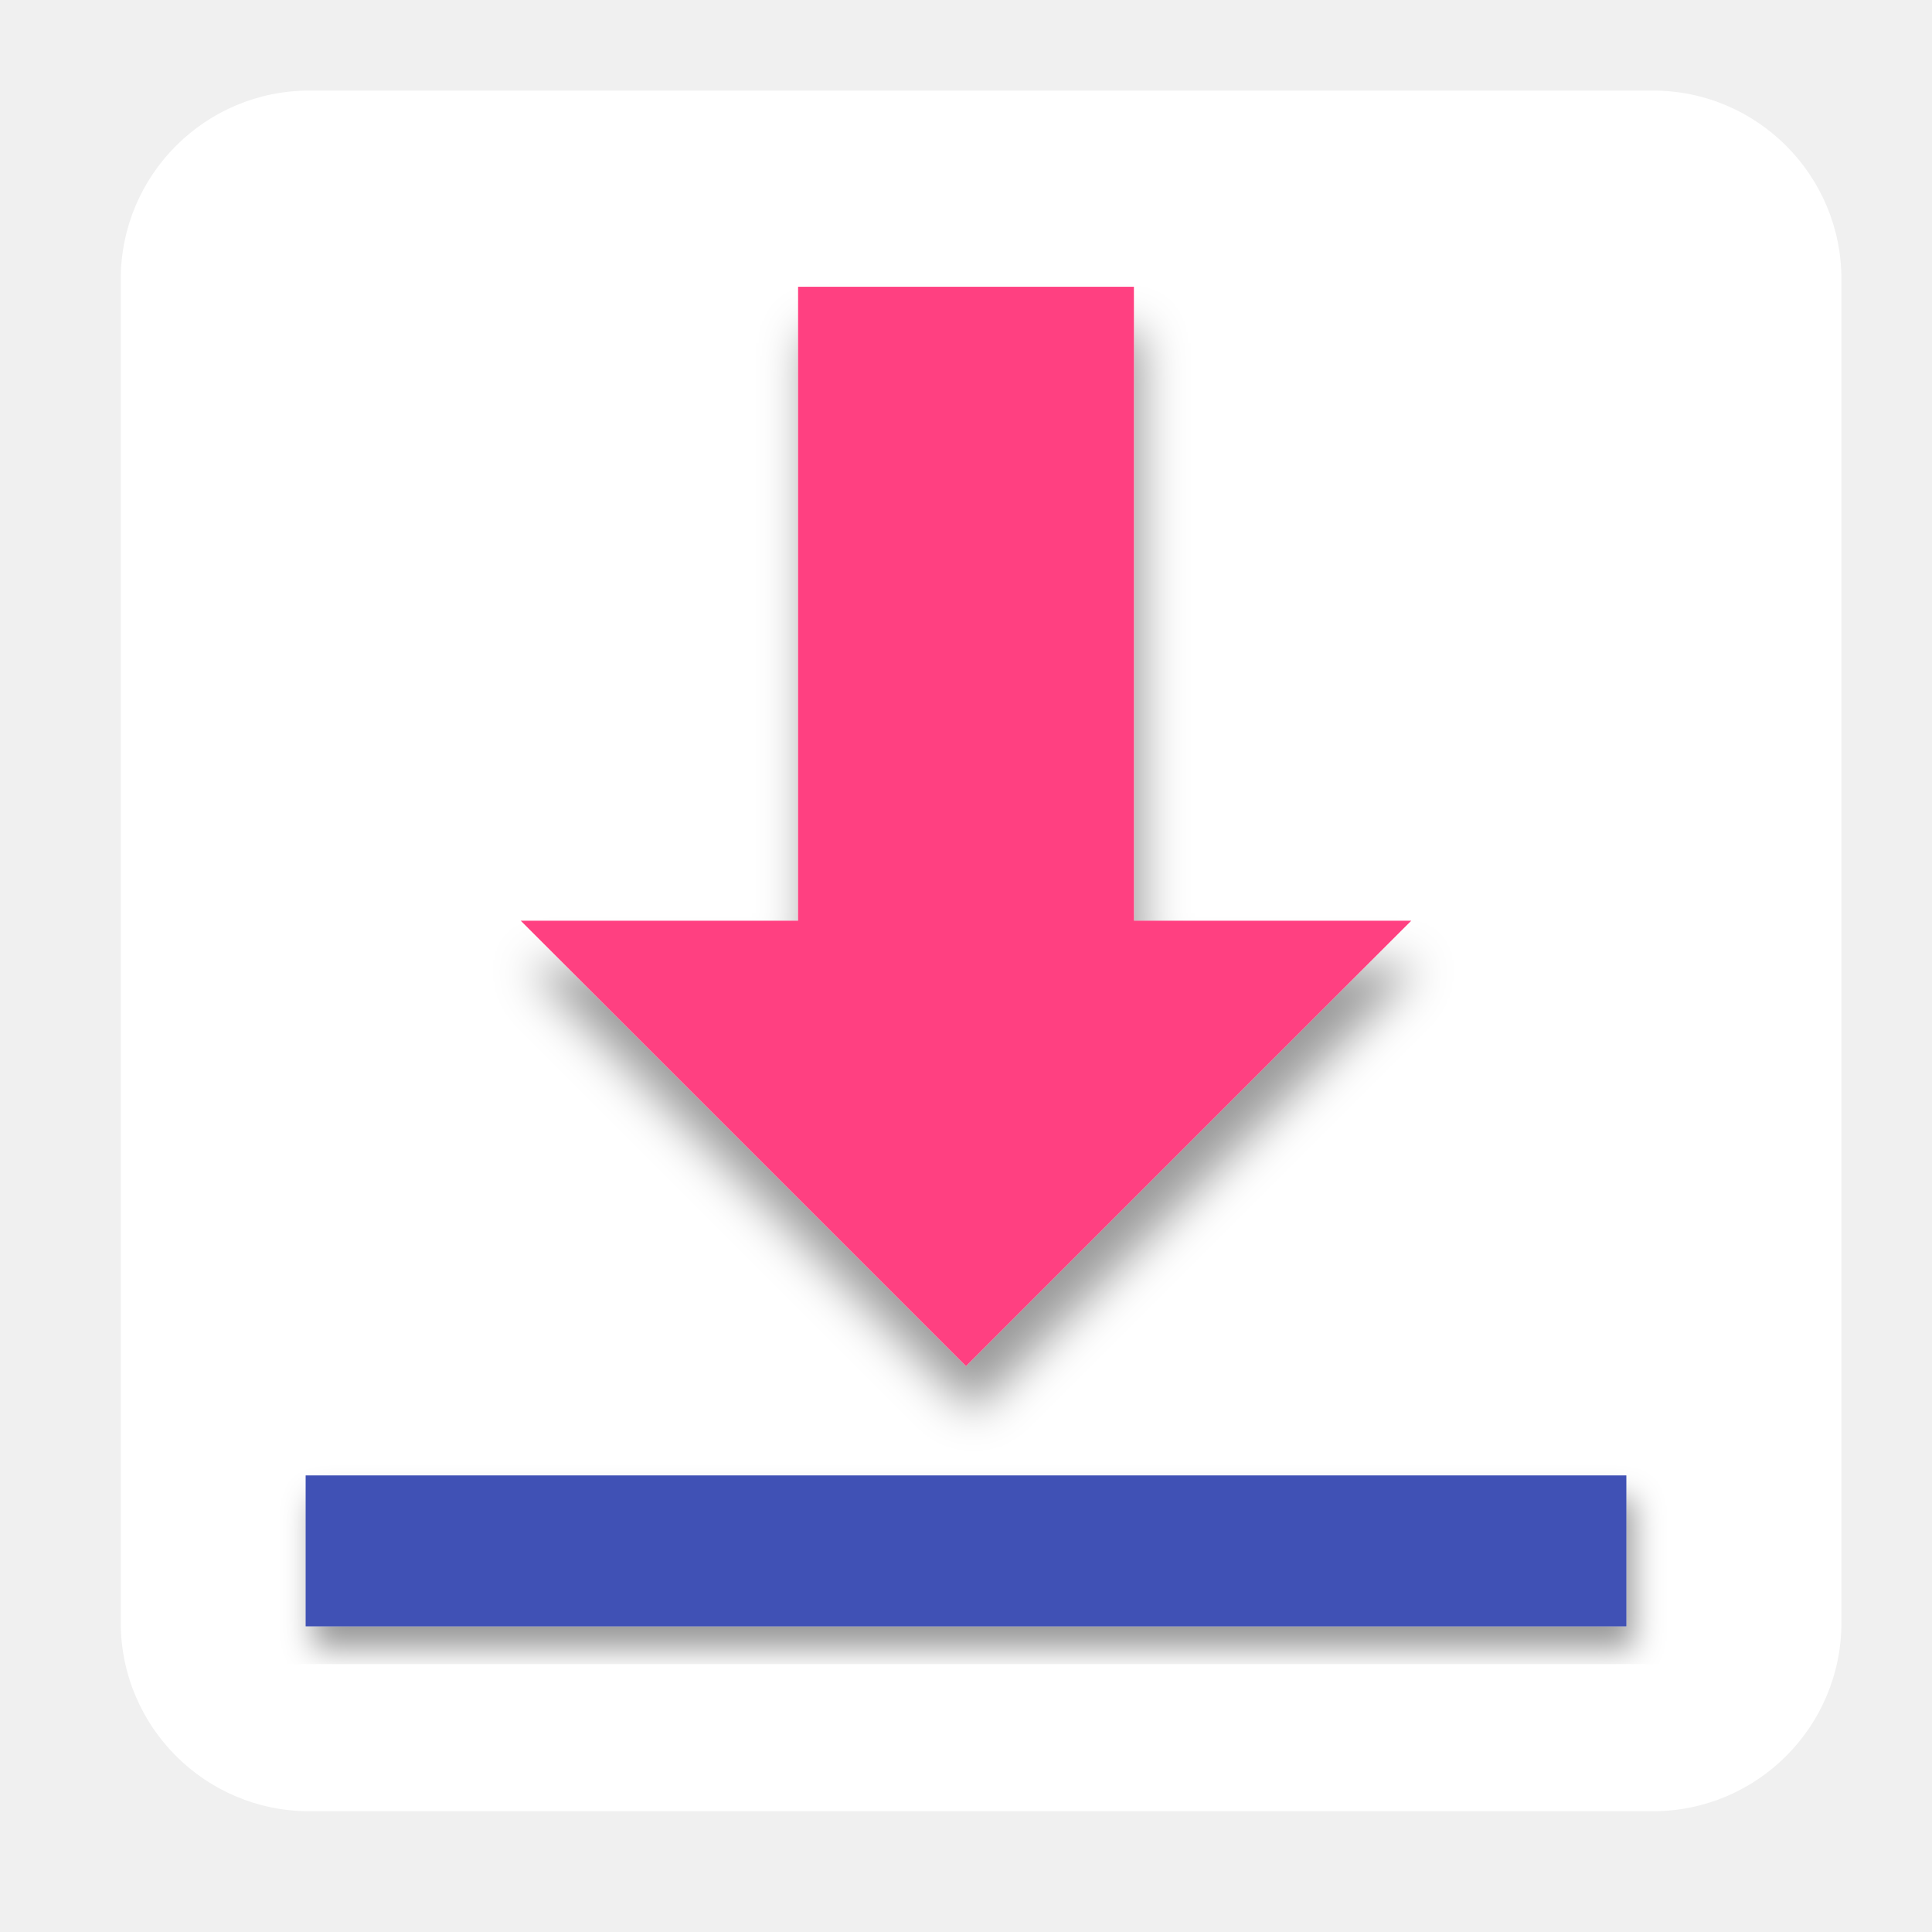
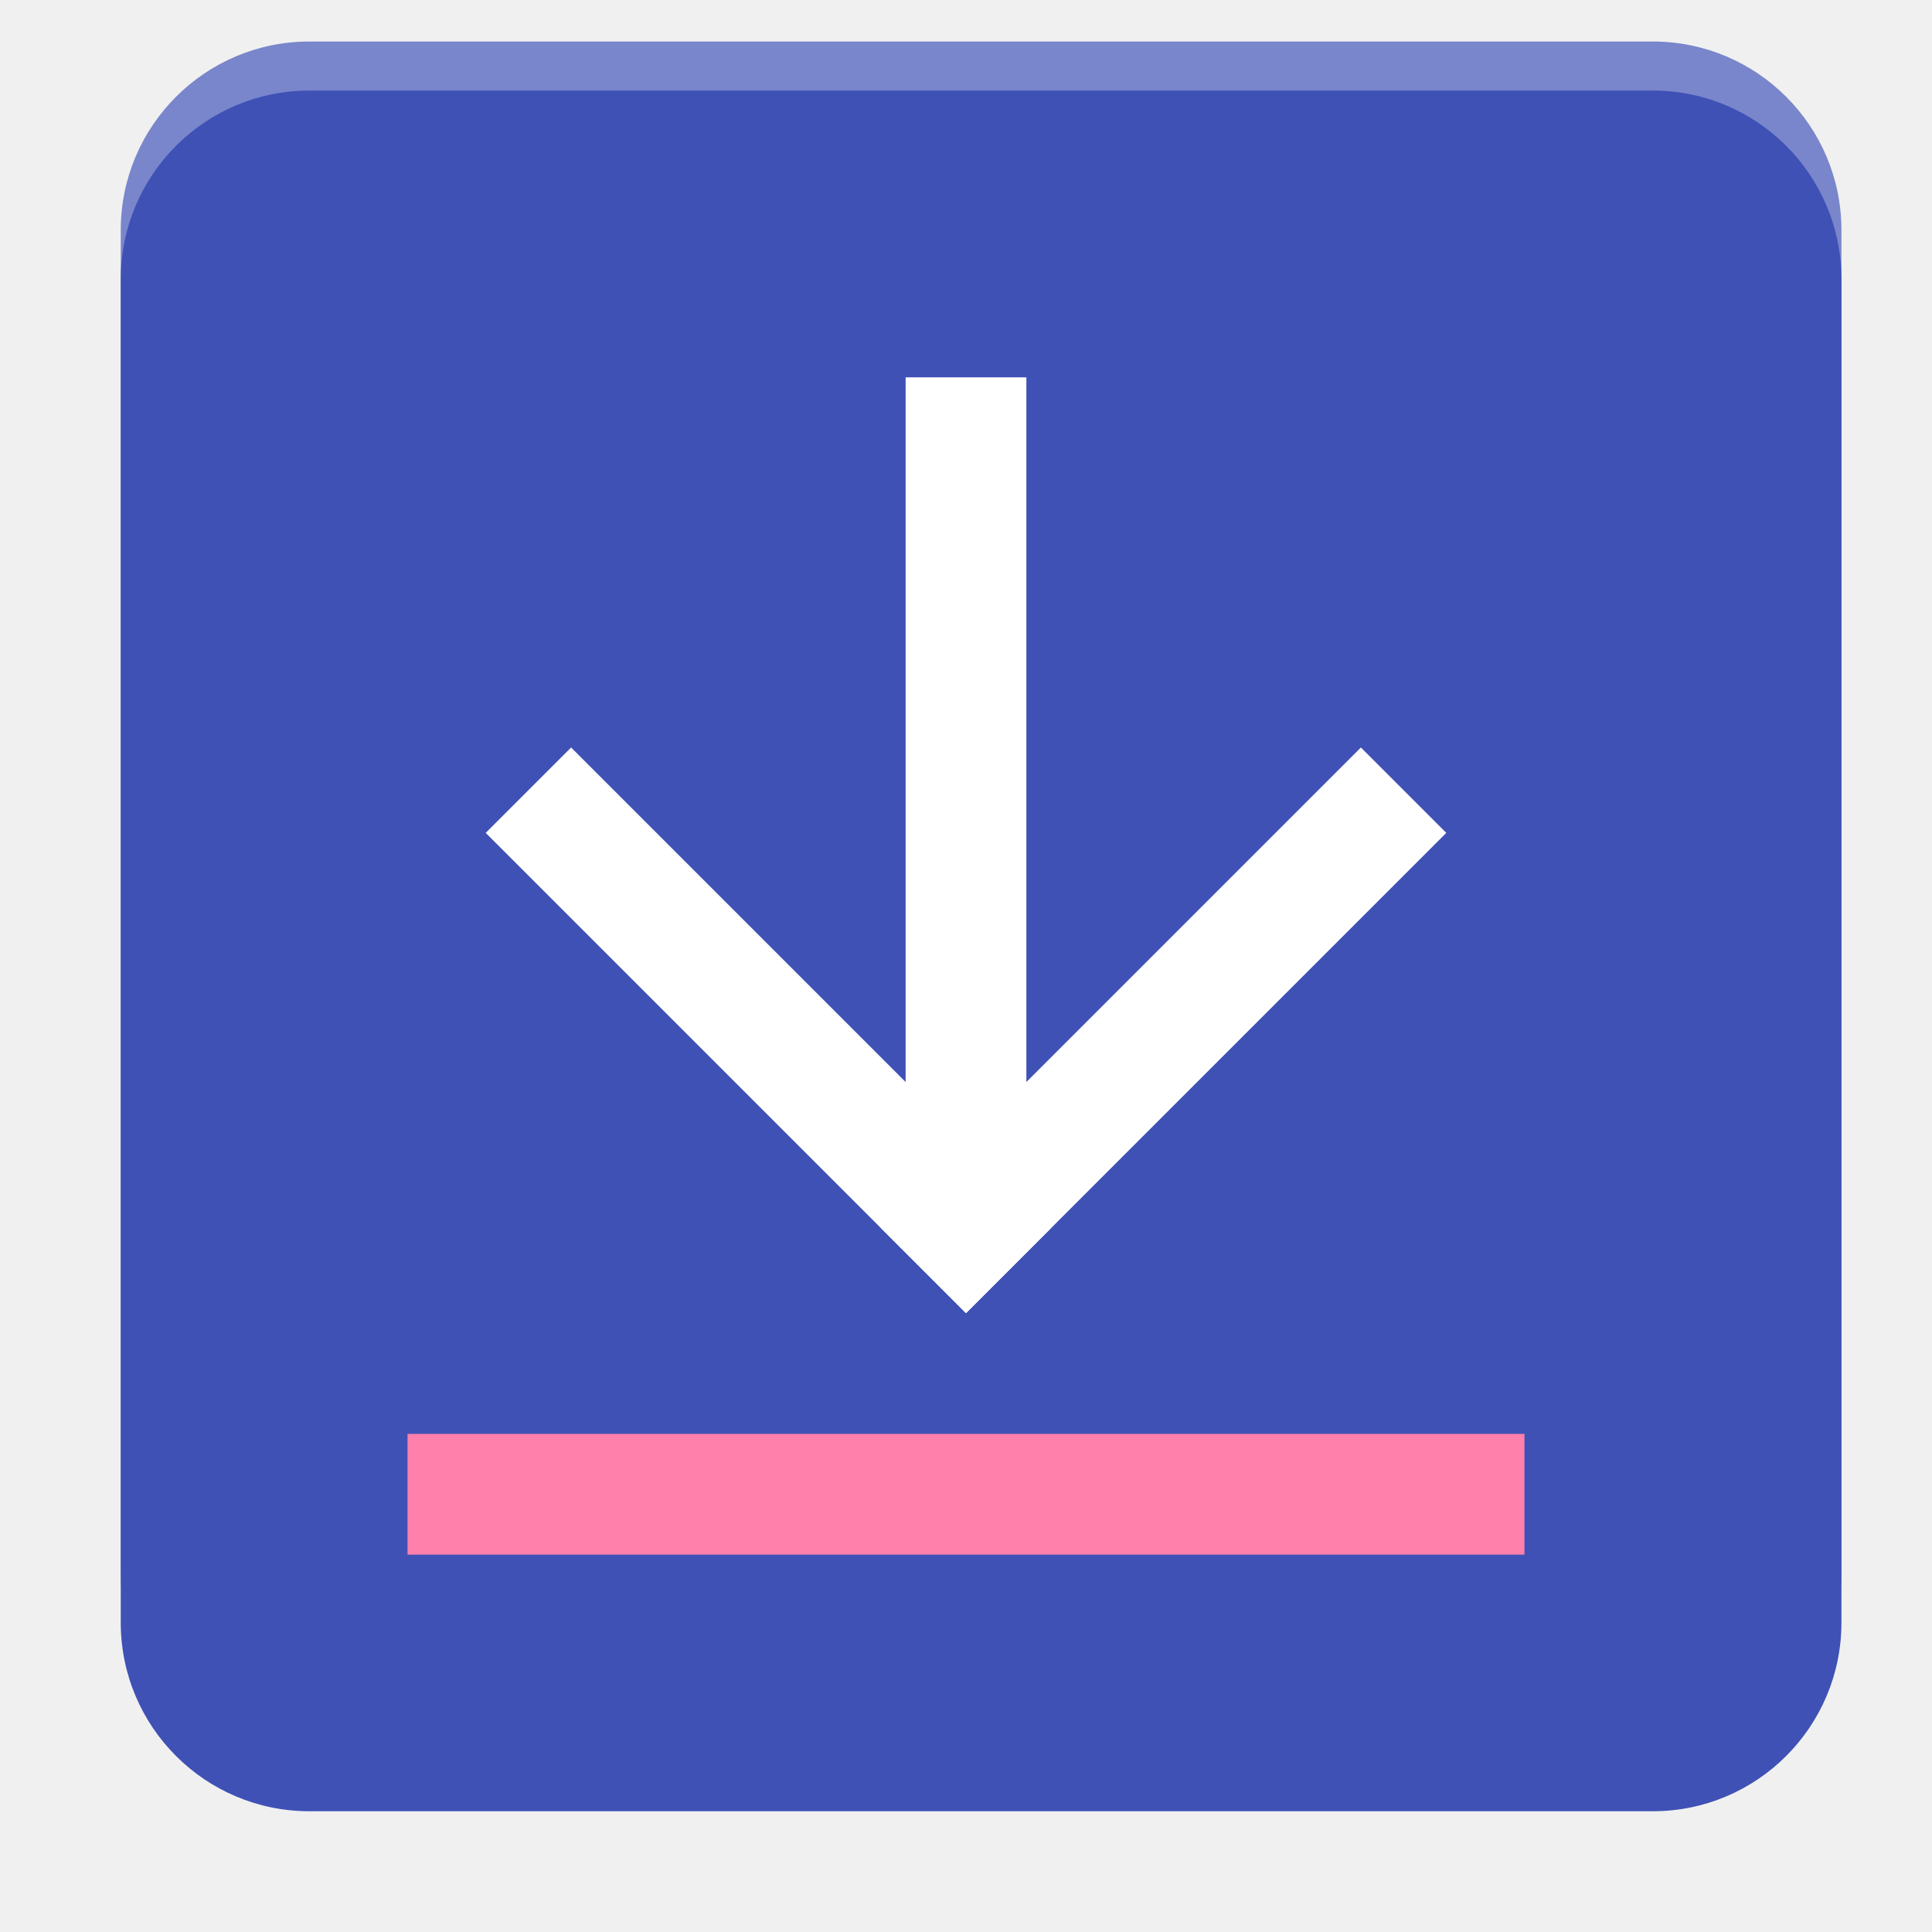
<svg xmlns="http://www.w3.org/2000/svg" width="1024" height="1024" id="svg2" version="1.1">
  <defs id="defs4">
    <filter id="filter4269" width="1.5" height="1.5" x="-.25" y="-.25">
      <feGaussianBlur id="feGaussianBlur4271" in="SourceAlpha" stdDeviation="12" result="blur" />
      <feColorMatrix id="feColorMatrix4273" result="bluralpha" type="matrix" values="1 0 0 0 0 0 1 0 0 0 0 0 1 0 0 0 0 0 0.4 0 " />
      <feOffset id="feOffset4275" in="bluralpha" dx="4" dy="24" result="offsetBlur" />
      <feMerge id="feMerge4277">
        <feMergeNode id="feMergeNode4279" in="offsetBlur" />
        <feMergeNode id="feMergeNode4281" in="SourceGraphic" />
      </feMerge>
    </filter>
    <filter id="filter4381" width="1.5" height="1.5" x="-.25" y="-.25">
      <feGaussianBlur id="feGaussianBlur4383" in="SourceAlpha" stdDeviation="8" result="blur" />
      <feColorMatrix id="feColorMatrix4385" result="bluralpha" type="matrix" values="1 0 0 0 0 0 1 0 0 0 0 0 1 0 0 0 0 0 0.4 0 " />
      <feOffset id="feOffset4387" in="bluralpha" dx="4" dy="12" result="offsetBlur" />
      <feMerge id="feMerge4389">
        <feMergeNode id="feMergeNode4391" in="offsetBlur" />
        <feMergeNode id="feMergeNode4393" in="SourceGraphic" />
      </feMerge>
    </filter>
  </defs>
  <g id="layer2" style="display:none">
    <rect style="fill:#808080;fill-opacity:1;stroke:none" id="rect3791" width="1024" height="1024" x="0" y="0" rx="0" ry="0" />
  </g>
  <g id="layer1" transform="translate(0,-28.36217)">
-     <rect style="fill:#ffffff;fill-opacity:1;stroke:none" id="rect2985" width="912" height="912" x="64" y="76.362" rx="100" ry="100" />
-     <rect style="fill:#3f51b5;fill-opacity:1;stroke:none;filter:url(#filter4381)" id="rect3776" width="700" height="80" x="162" y="810.362" />
-     <path style="fill:#ff4081;fill-opacity:1;stroke:none;filter:url(#filter4269)" d="M 423 152 L 423 488 L 276 488 L 512 724 L 748 488 L 601 488 L 601 152 L 423 152 z " transform="translate(0,28.36217)" id="rect3778" />
+     <rect ry="100" rx="100" y="50.362" x="64" height="912" width="912" id="rect3005" style="fill:#7986cb;fill-opacity:1;stroke:none" />
+     <rect style="fill:#3f51b5;fill-opacity:1;stroke:none" id="rect2985" width="912" height="912" x="64" y="76.362" rx="100" ry="100" />
+     <rect style="fill:#ff80ab;fill-opacity:1;stroke:none" id="rect3776" width="592" height="64" x="216" y="788.362" />
+     <g id="g3842">
+       <g transform="matrix(0.7071068,0.7071068,-0.7071068,0.7071068,565.9617,-217.7257)" id="g3838">
+         <rect style="fill:#ffffff;fill-opacity:1;stroke:none" id="rect3769" width="64" height="360" x="-704.313" y="268" transform="matrix(0,-1,1,0,0,0)" />
+         <rect y="344.313" x="564" height="360" width="64" id="rect3771" style="fill:#ffffff;fill-opacity:1;stroke:none" />
+       </g>
+       <rect y="228.362" x="480" height="460" width="64" id="rect3781" style="fill:#ffffff;fill-opacity:1;stroke:none" />
+     </g>
  </g>
</svg>
